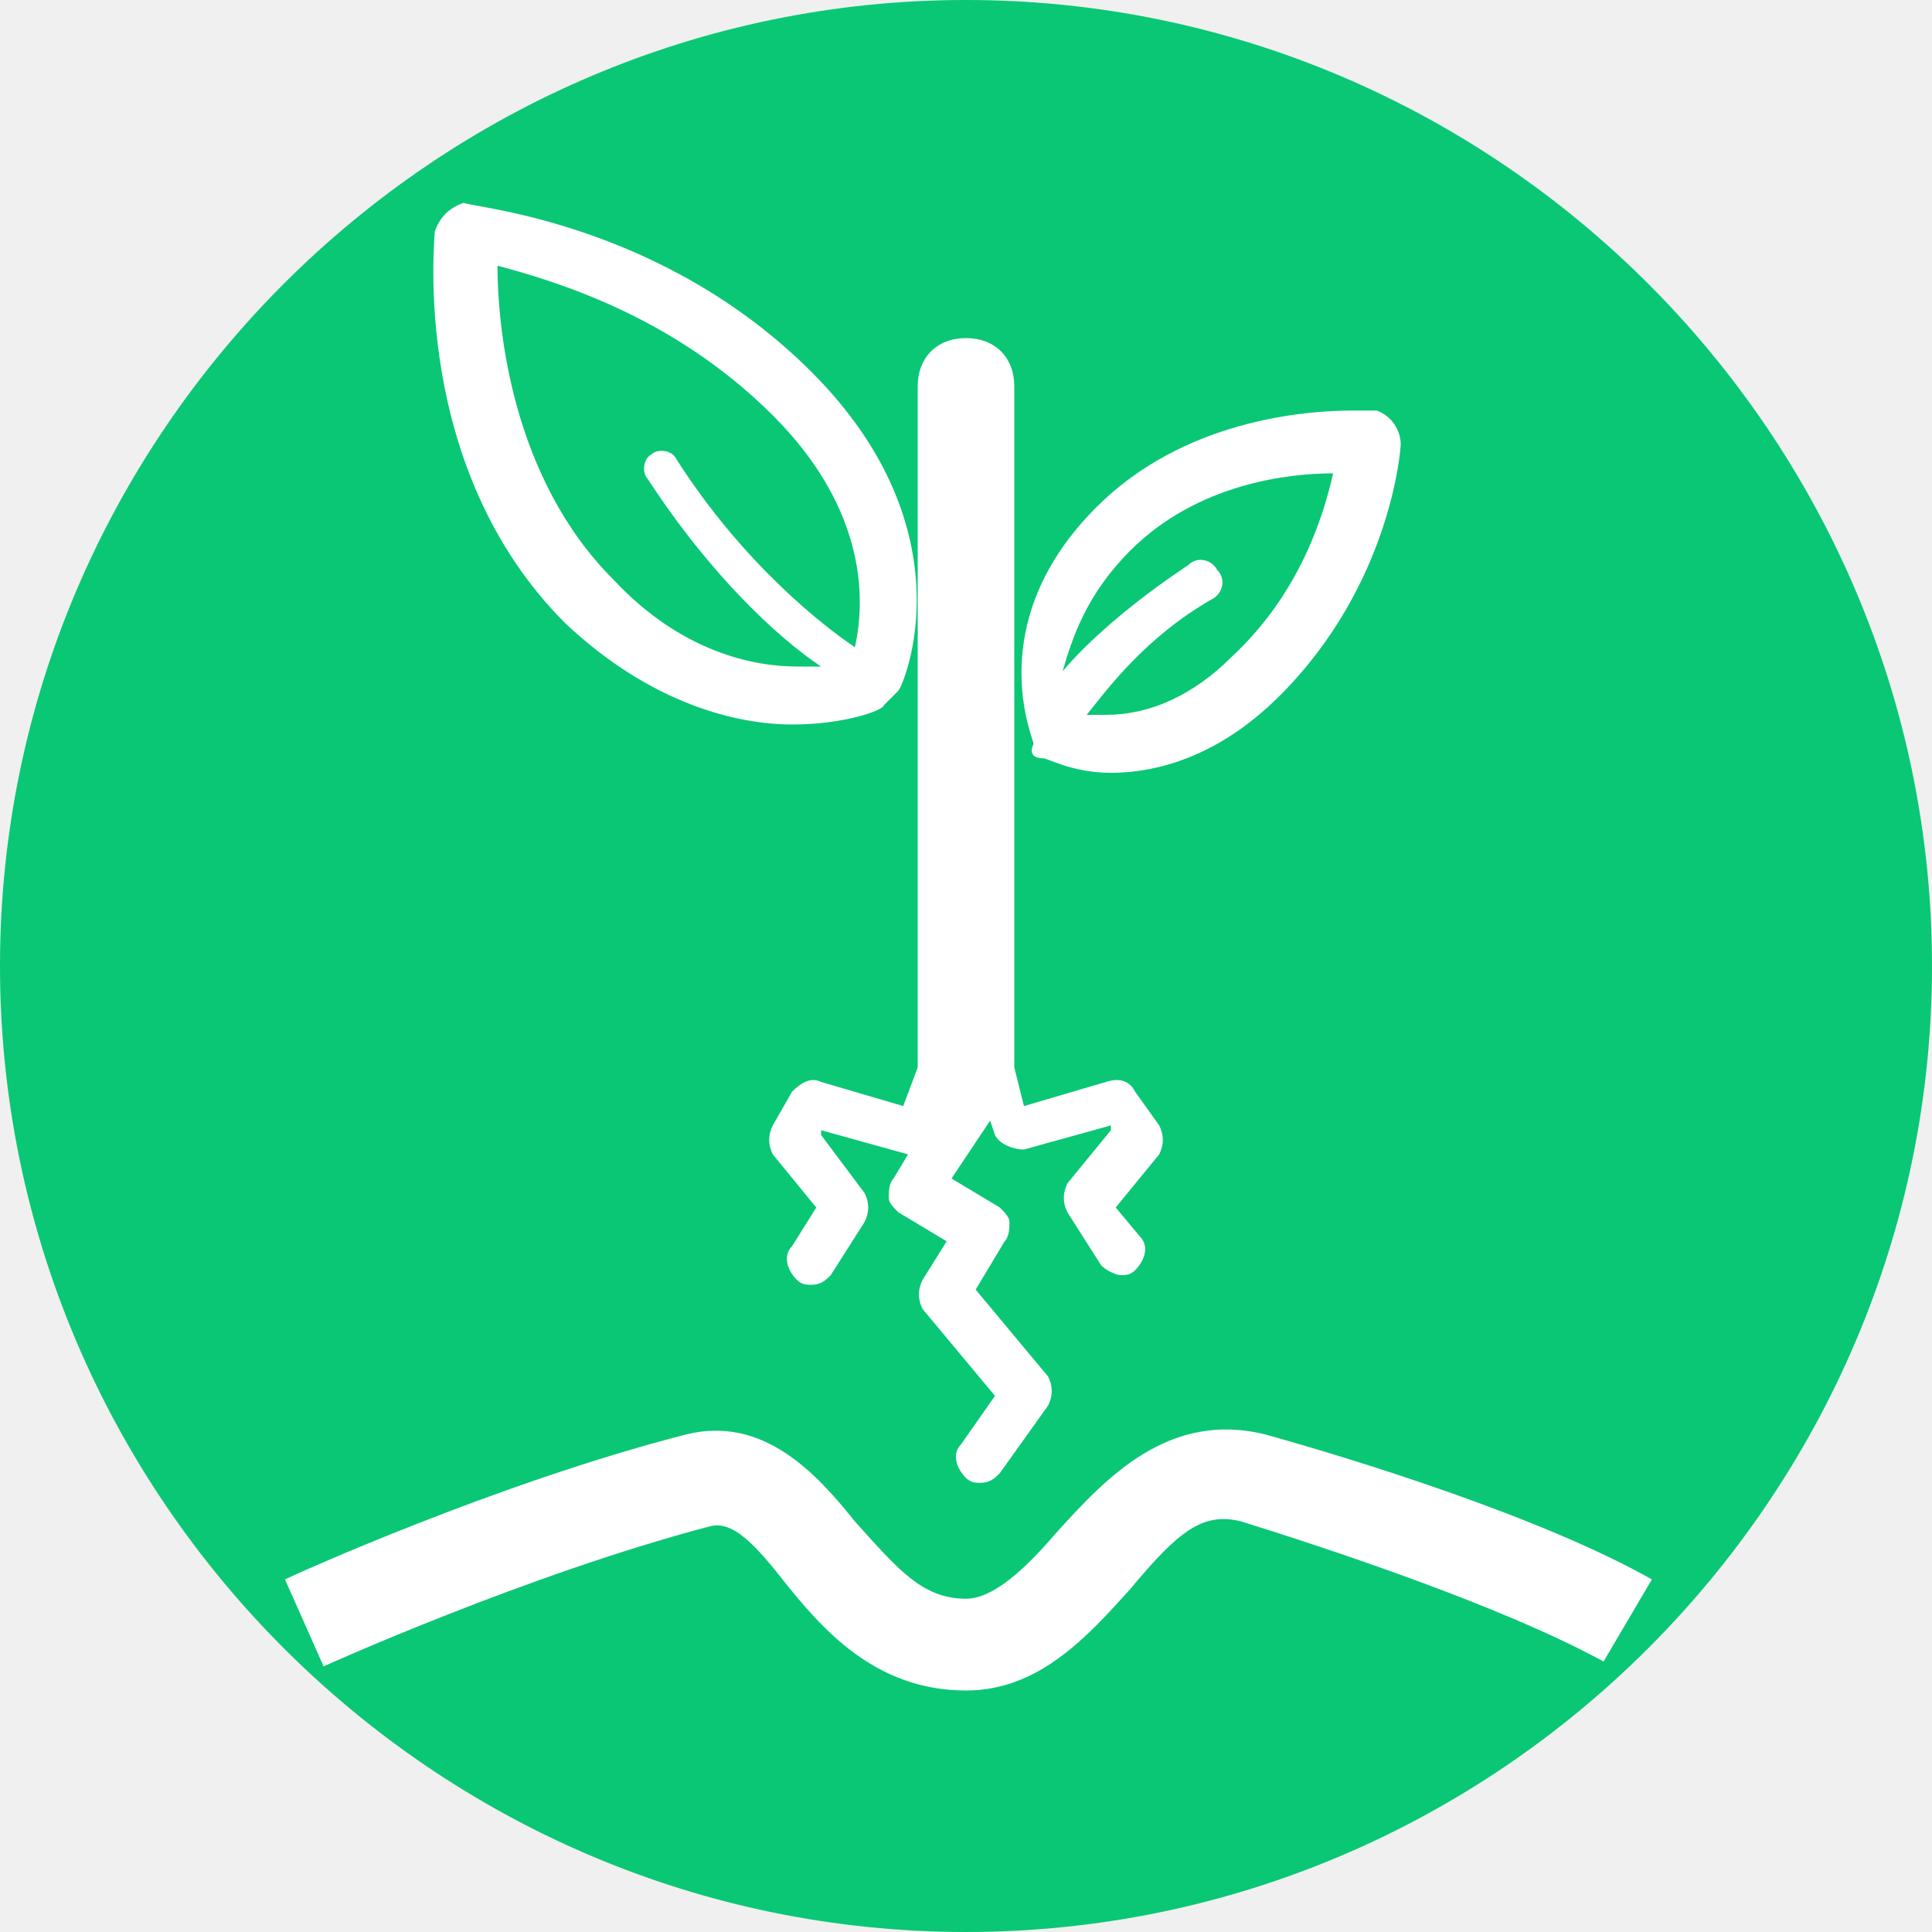
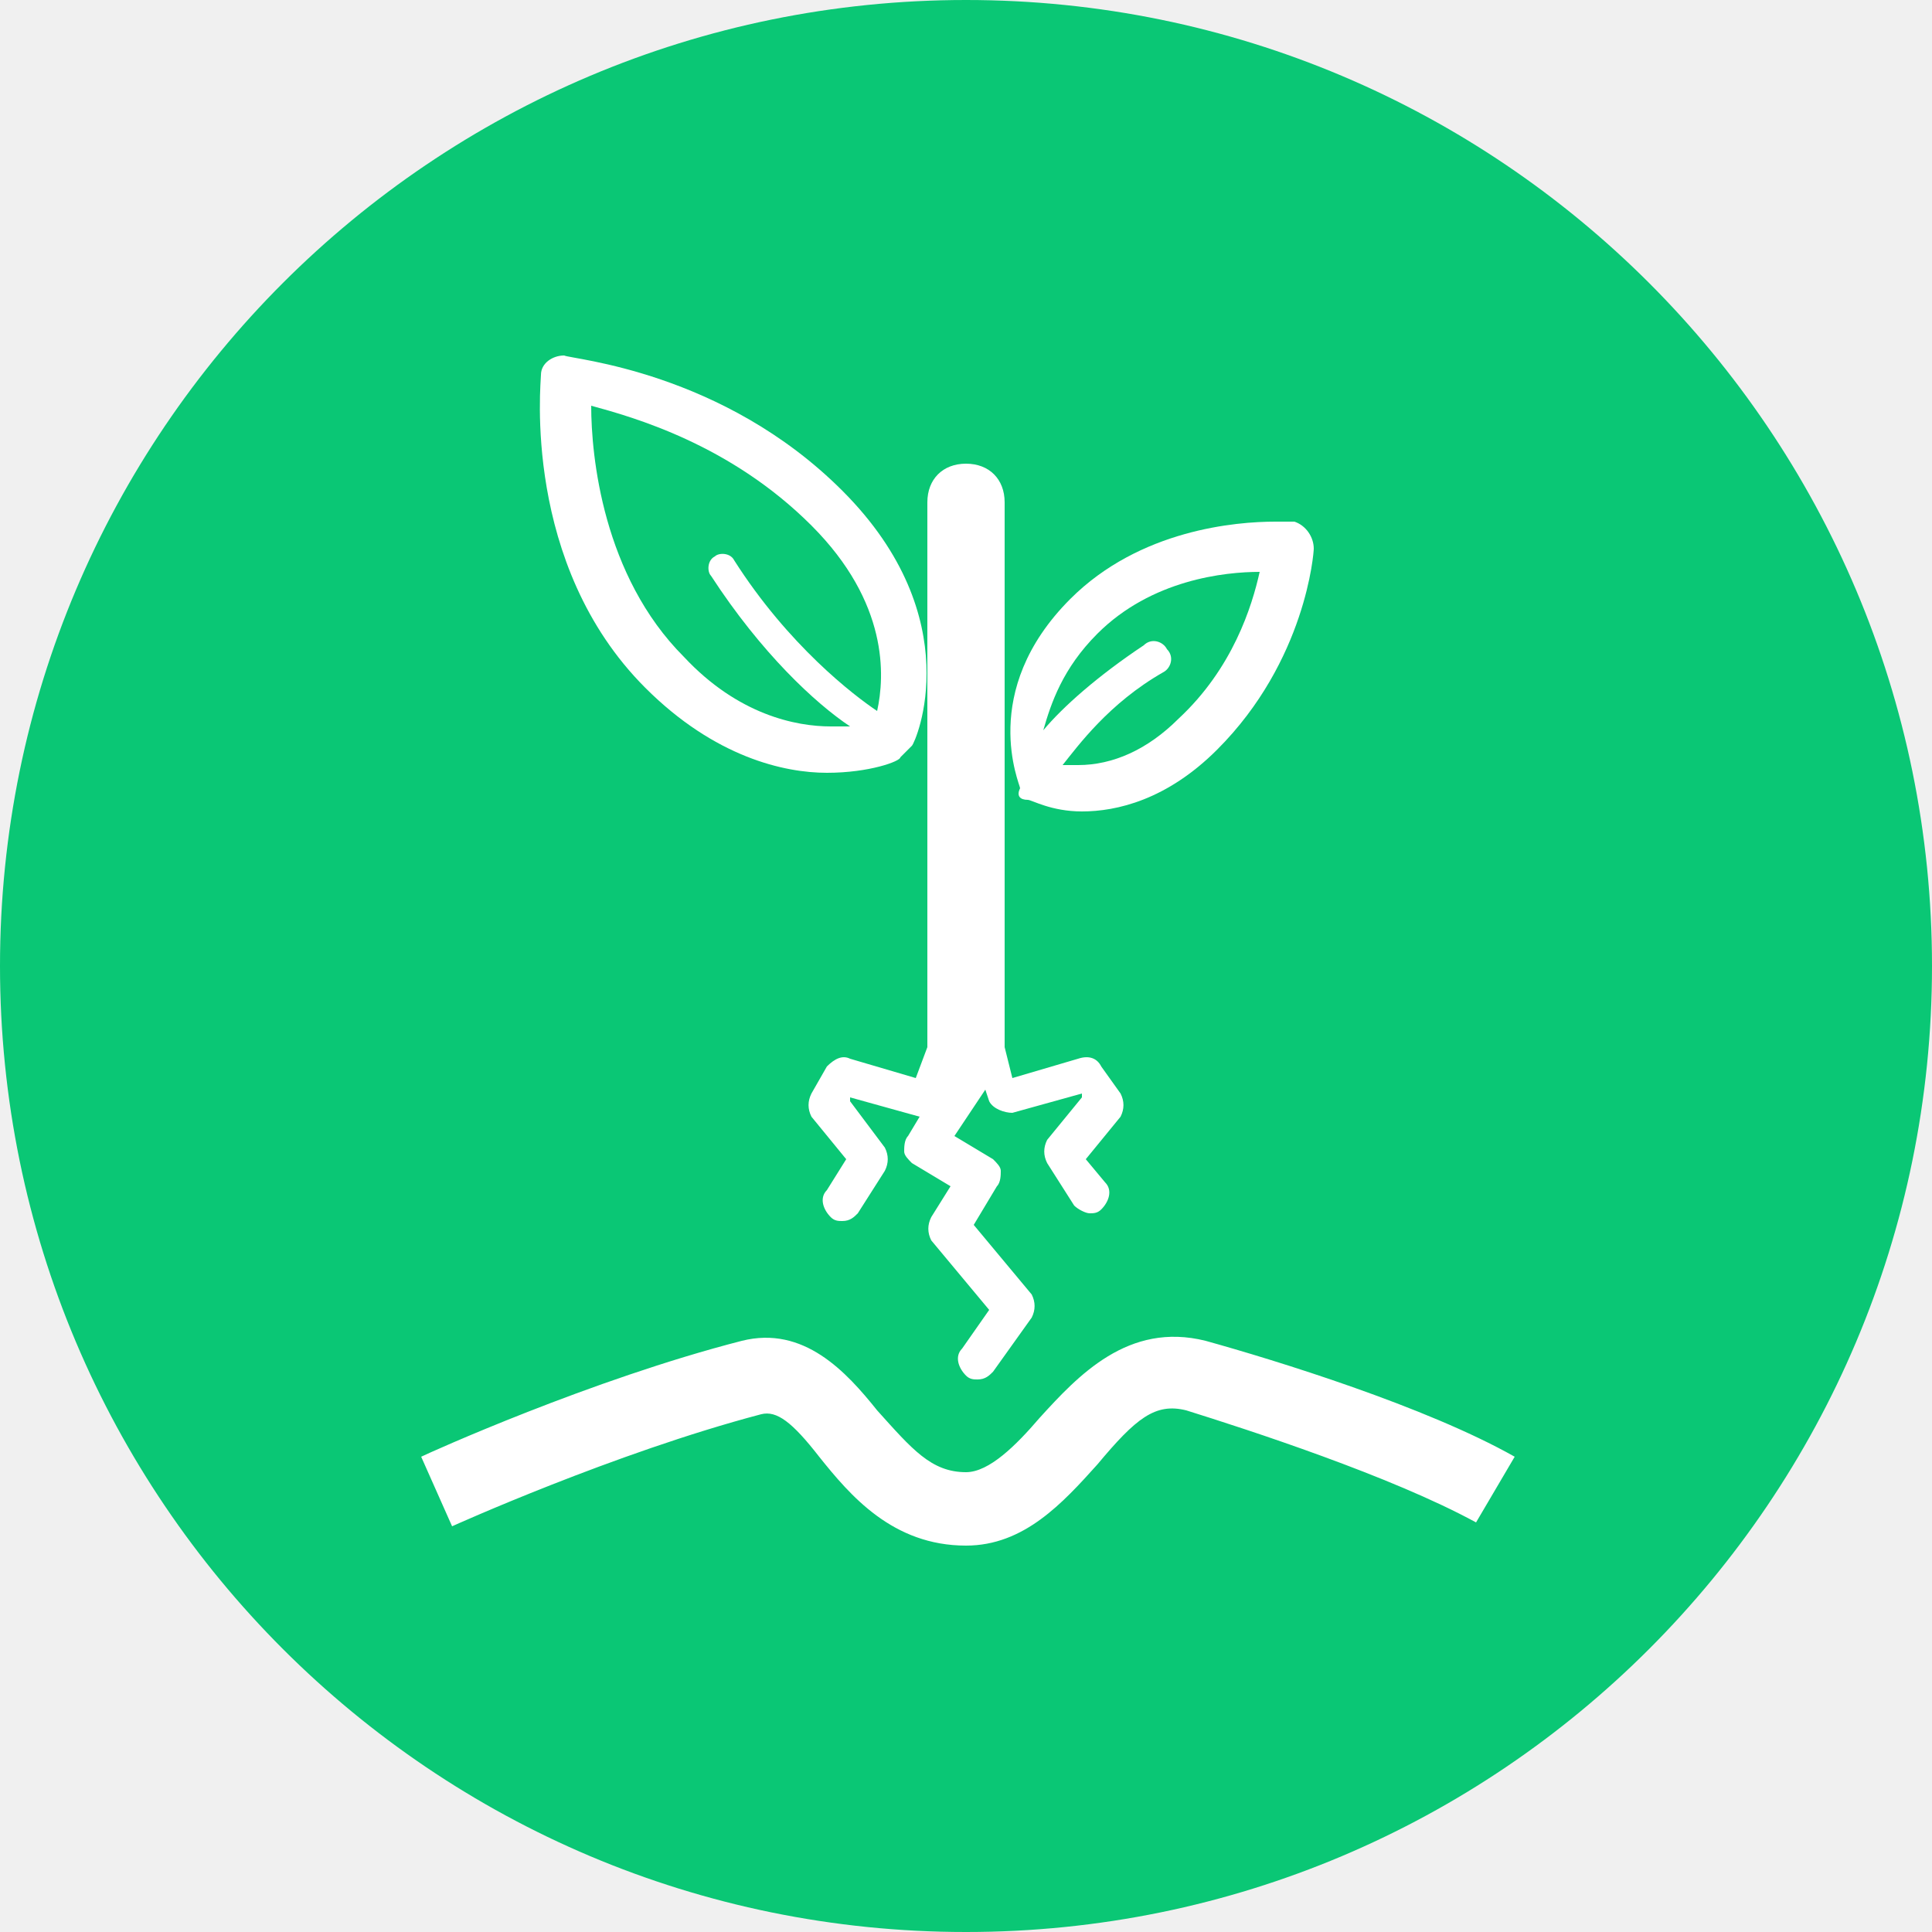
- <svg xmlns="http://www.w3.org/2000/svg" version="1.0" id="Layer_1" x="0px" y="0px" width="40px" height="40px" viewBox="0 0 40 40" style="enable-background:new 0 0 40 40;" xml:space="preserve">
+ <svg xmlns="http://www.w3.org/2000/svg" version="1.0" id="Layer_1" x="0px" y="0px" width="50px" height="50px" viewBox="0 0 50 50" style="enable-background:new 0 0 50 50;" xml:space="preserve">
  <style type="text/css">
- 	.st0{fill:#0AC775;}
- 	.st1{fill:#FFFFFF;}
+ 	.st1{fill:#0AC775;}
+ 	.st2{fill:#FFFFFF;}
</style>
-   <g>
-     <path class="st0" d="M20,39C9.5,39,1,30.5,1,20S9.5,1,20,1s19,8.5,19,19S30.5,39,20,39z" />
-     <path class="st0" d="M20,2c9.9,0,18,8.1,18,18s-8.1,18-18,18S2,29.9,2,20S10.1,2,20,2 M20,0C9,0,0,9,0,20s9,20,20,20s20-9,20-20   S31,0,20,0L20,0z" />
+   <g class="st0">
+     <circle class="st1" cx="25" cy="25" r="25" />
  </g>
-   <path class="st1" d="M20,35c-1.9,0-3-1.3-3.8-2.3c-0.7-0.9-1.1-1.2-1.5-1.1c-3.8,1-8,2.9-8,2.9l-0.8-1.8c0.2-0.1,4.4-2,8.3-3  c1.6-0.4,2.7,0.8,3.5,1.8c0.9,1,1.4,1.6,2.3,1.6c0.6,0,1.3-0.7,1.9-1.4c1-1.1,2.3-2.5,4.3-2c1.8,0.5,5.7,1.7,8,3l-1,1.7  c-2.2-1.2-5.9-2.4-7.5-2.9c-0.8-0.2-1.3,0.2-2.3,1.4C22.5,33.9,21.5,35,20,35C20,35,20,35,20,35z" />
-   <path class="st1" d="M16.4,15L16.4,15c1.1,0,1.9-0.3,1.9-0.4c0.1-0.1,0.2-0.2,0.3-0.3c0.1-0.1,1.5-3.3-1.8-6.6  c-3.1-3.1-7-3.4-7.2-3.5C9.3,4.3,9.1,4.5,9,4.8c0,0.2-0.5,4.9,2.7,8.1C13.5,14.6,15.3,15,16.4,15z M16,8.6c2,2,1.9,3.9,1.7,4.8  c-0.6-0.4-2.3-1.7-3.7-3.9c-0.1-0.2-0.4-0.2-0.5-0.1c-0.2,0.1-0.2,0.4-0.1,0.5c1.3,2,2.7,3.3,3.6,3.9c-0.1,0-0.3,0-0.5,0  c-0.9,0-2.4-0.3-3.8-1.8c-2.1-2.1-2.4-5.2-2.4-6.5C11.4,5.8,13.9,6.5,16,8.6z" />
-   <path class="st1" d="M21.6,15.7c0.1,0,0.6,0.3,1.4,0.3h0c0.9,0,2.2-0.3,3.5-1.6c2.3-2.3,2.5-5.1,2.5-5.2c0-0.3-0.2-0.6-0.5-0.7  c0,0-0.2,0-0.5,0c-1,0-3.5,0.2-5.3,2c-2.4,2.4-1.3,4.8-1.3,4.9C21.3,15.6,21.4,15.7,21.6,15.7z M23.4,11.4c1.4-1.4,3.3-1.6,4.2-1.6  c-0.2,0.9-0.7,2.5-2.1,3.8c-0.8,0.8-1.7,1.2-2.6,1.2c-0.2,0-0.3,0-0.4,0c0.4-0.5,1.2-1.6,2.6-2.4c0.2-0.1,0.3-0.4,0.1-0.6  c-0.1-0.2-0.4-0.3-0.6-0.1c-1.2,0.8-2.1,1.6-2.6,2.2C22.2,13.2,22.5,12.3,23.4,11.4z" />
-   <path class="st1" d="M24,23.3l-0.5-0.7c-0.1-0.2-0.3-0.3-0.6-0.2l-1.7,0.5L21,22.1c0,0,0-0.1,0-0.1V8c0-0.6-0.4-1-1-1s-1,0.4-1,1v14  c0,0,0,0.1,0,0.1l-0.3,0.8L17,22.4c-0.2-0.1-0.4,0-0.6,0.2L16,23.3c-0.1,0.2-0.1,0.4,0,0.6l0.9,1.1l-0.5,0.8  c-0.2,0.2-0.1,0.5,0.1,0.7c0.1,0.1,0.2,0.1,0.3,0.1c0.2,0,0.3-0.1,0.4-0.2l0.7-1.1c0.1-0.2,0.1-0.4,0-0.6L17,23.5l0-0.1l1.8,0.5  c0,0,0,0,0,0l-0.3,0.5c-0.1,0.1-0.1,0.3-0.1,0.4s0.1,0.2,0.2,0.3l1,0.6l-0.5,0.8c-0.1,0.2-0.1,0.4,0,0.6l1.5,1.8l-0.7,1  c-0.2,0.2-0.1,0.5,0.1,0.7c0.1,0.1,0.2,0.1,0.3,0.1c0.2,0,0.3-0.1,0.4-0.2l1-1.4c0.1-0.2,0.1-0.4,0-0.6l-1.5-1.8l0.6-1  c0.1-0.1,0.1-0.3,0.1-0.4c0-0.1-0.1-0.2-0.2-0.3l-1-0.6l0.8-1.2l0.1,0.3c0.1,0.2,0.4,0.3,0.6,0.3l1.8-0.5l0,0.1l-0.9,1.1  c-0.1,0.2-0.1,0.4,0,0.6l0.7,1.1c0.1,0.1,0.3,0.2,0.4,0.2c0.1,0,0.2,0,0.3-0.1c0.2-0.2,0.3-0.5,0.1-0.7L23.1,25l0.9-1.1  C24.1,23.7,24.1,23.5,24,23.3z" />
+   <path class="st2" d="M25,40c-1.9,0-3-1.3-3.8-2.3c-0.7-0.9-1.1-1.2-1.5-1.1c-3.8,1-8,2.9-8,2.9l-0.8-1.8c0.2-0.1,4.4-2,8.3-3  c1.6-0.4,2.7,0.8,3.5,1.8c0.9,1,1.4,1.6,2.3,1.6c0.6,0,1.3-0.7,1.9-1.4c1-1.1,2.3-2.5,4.3-2c1.8,0.5,5.7,1.7,8,3l-1,1.7  c-2.2-1.2-5.9-2.4-7.5-2.9c-0.8-0.2-1.3,0.2-2.3,1.4C27.5,38.9,26.5,40,25,40C25,40,25,40,25,40z" />
+   <path class="st2" d="M21.4,20L21.4,20c1.1,0,1.9-0.3,1.9-0.4c0.1-0.1,0.2-0.2,0.3-0.3c0.1-0.1,1.5-3.3-1.8-6.6  c-3.1-3.1-7-3.4-7.2-3.5c-0.3,0-0.6,0.2-0.6,0.5c0,0.2-0.5,4.9,2.7,8.1C18.5,19.6,20.3,20,21.4,20z M21,13.6c2,2,1.9,3.9,1.7,4.8  c-0.6-0.4-2.3-1.7-3.7-3.9c-0.1-0.2-0.4-0.2-0.5-0.1c-0.2,0.1-0.2,0.4-0.1,0.5c1.3,2,2.7,3.3,3.6,3.9c-0.1,0-0.3,0-0.5,0  c-0.9,0-2.4-0.3-3.8-1.8c-2.1-2.1-2.4-5.2-2.4-6.5C16.4,10.8,18.9,11.5,21,13.6z" />
+   <path class="st2" d="M26.6,20.7c0.1,0,0.6,0.3,1.4,0.3h0c0.9,0,2.2-0.3,3.5-1.6c2.3-2.3,2.5-5.1,2.5-5.2c0-0.3-0.2-0.6-0.5-0.7  c0,0-0.2,0-0.5,0c-1,0-3.5,0.2-5.3,2c-2.4,2.4-1.3,4.8-1.3,4.9C26.3,20.6,26.4,20.7,26.6,20.7z M28.4,16.4c1.4-1.4,3.3-1.6,4.2-1.6  c-0.2,0.9-0.7,2.5-2.1,3.8c-0.8,0.8-1.7,1.2-2.6,1.2c-0.2,0-0.3,0-0.4,0c0.4-0.5,1.2-1.6,2.6-2.4c0.2-0.1,0.3-0.4,0.1-0.6  c-0.1-0.2-0.4-0.3-0.6-0.1c-1.2,0.8-2.1,1.6-2.6,2.2C27.2,18.2,27.5,17.3,28.4,16.4z" />
+   <path class="st2" d="M29,28.3l-0.5-0.7c-0.1-0.2-0.3-0.3-0.6-0.2l-1.7,0.5L26,27.1c0,0,0-0.1,0-0.1V13c0-0.6-0.4-1-1-1s-1,0.4-1,1  v14c0,0,0,0.1,0,0.1l-0.3,0.8L22,27.4c-0.2-0.1-0.4,0-0.6,0.2L21,28.3c-0.1,0.2-0.1,0.4,0,0.6l0.9,1.1l-0.5,0.8  c-0.2,0.2-0.1,0.5,0.1,0.7c0.1,0.1,0.2,0.1,0.3,0.1c0.2,0,0.3-0.1,0.4-0.2l0.7-1.1c0.1-0.2,0.1-0.4,0-0.6L22,28.5l0-0.1l1.8,0.5  c0,0,0,0,0,0l-0.3,0.5c-0.1,0.1-0.1,0.3-0.1,0.4s0.1,0.2,0.2,0.3l1,0.6l-0.5,0.8c-0.1,0.2-0.1,0.4,0,0.6l1.5,1.8l-0.7,1  c-0.2,0.2-0.1,0.5,0.1,0.7c0.1,0.1,0.2,0.1,0.3,0.1c0.2,0,0.3-0.1,0.4-0.2l1-1.4c0.1-0.2,0.1-0.4,0-0.6l-1.5-1.8l0.6-1  c0.1-0.1,0.1-0.3,0.1-0.4c0-0.1-0.1-0.2-0.2-0.3l-1-0.6l0.8-1.2l0.1,0.3c0.1,0.2,0.4,0.3,0.6,0.3l1.8-0.5l0,0.1l-0.9,1.1  c-0.1,0.2-0.1,0.4,0,0.6l0.7,1.1c0.1,0.1,0.3,0.2,0.4,0.2c0.1,0,0.2,0,0.3-0.1c0.2-0.2,0.3-0.5,0.1-0.7L28.1,30l0.9-1.1  C29.1,28.7,29.1,28.5,29,28.3z" />
</svg>
